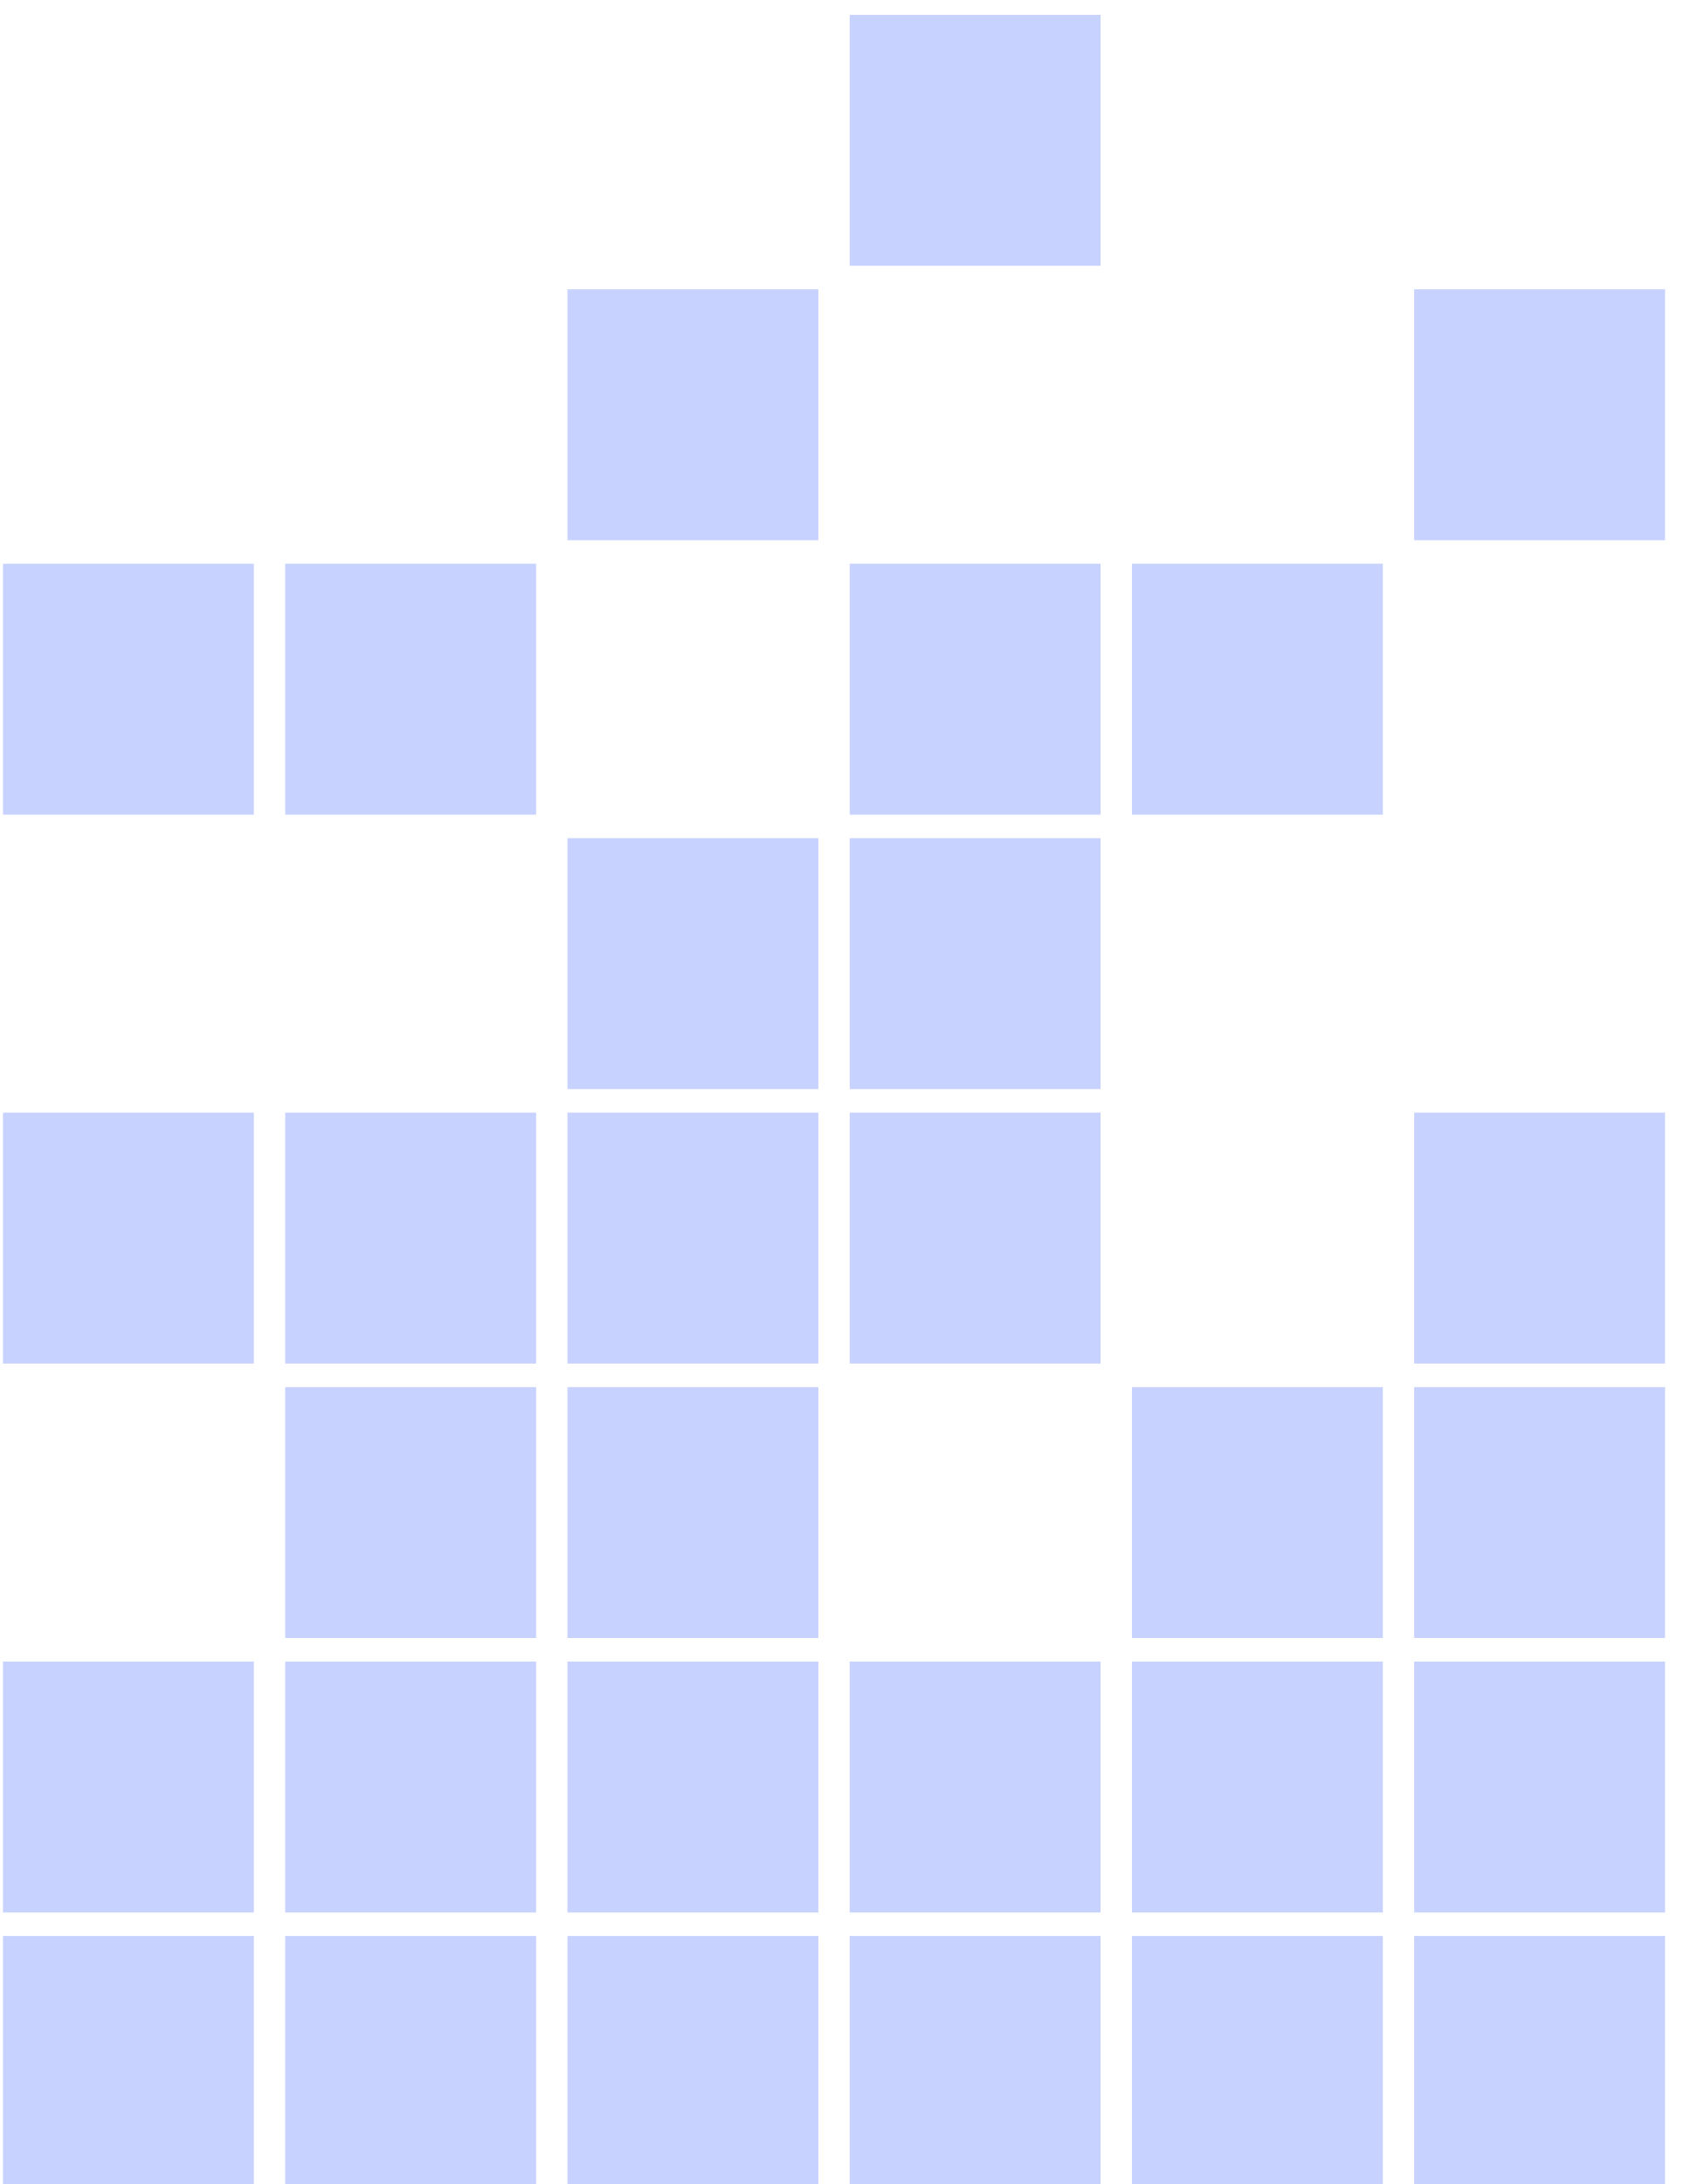
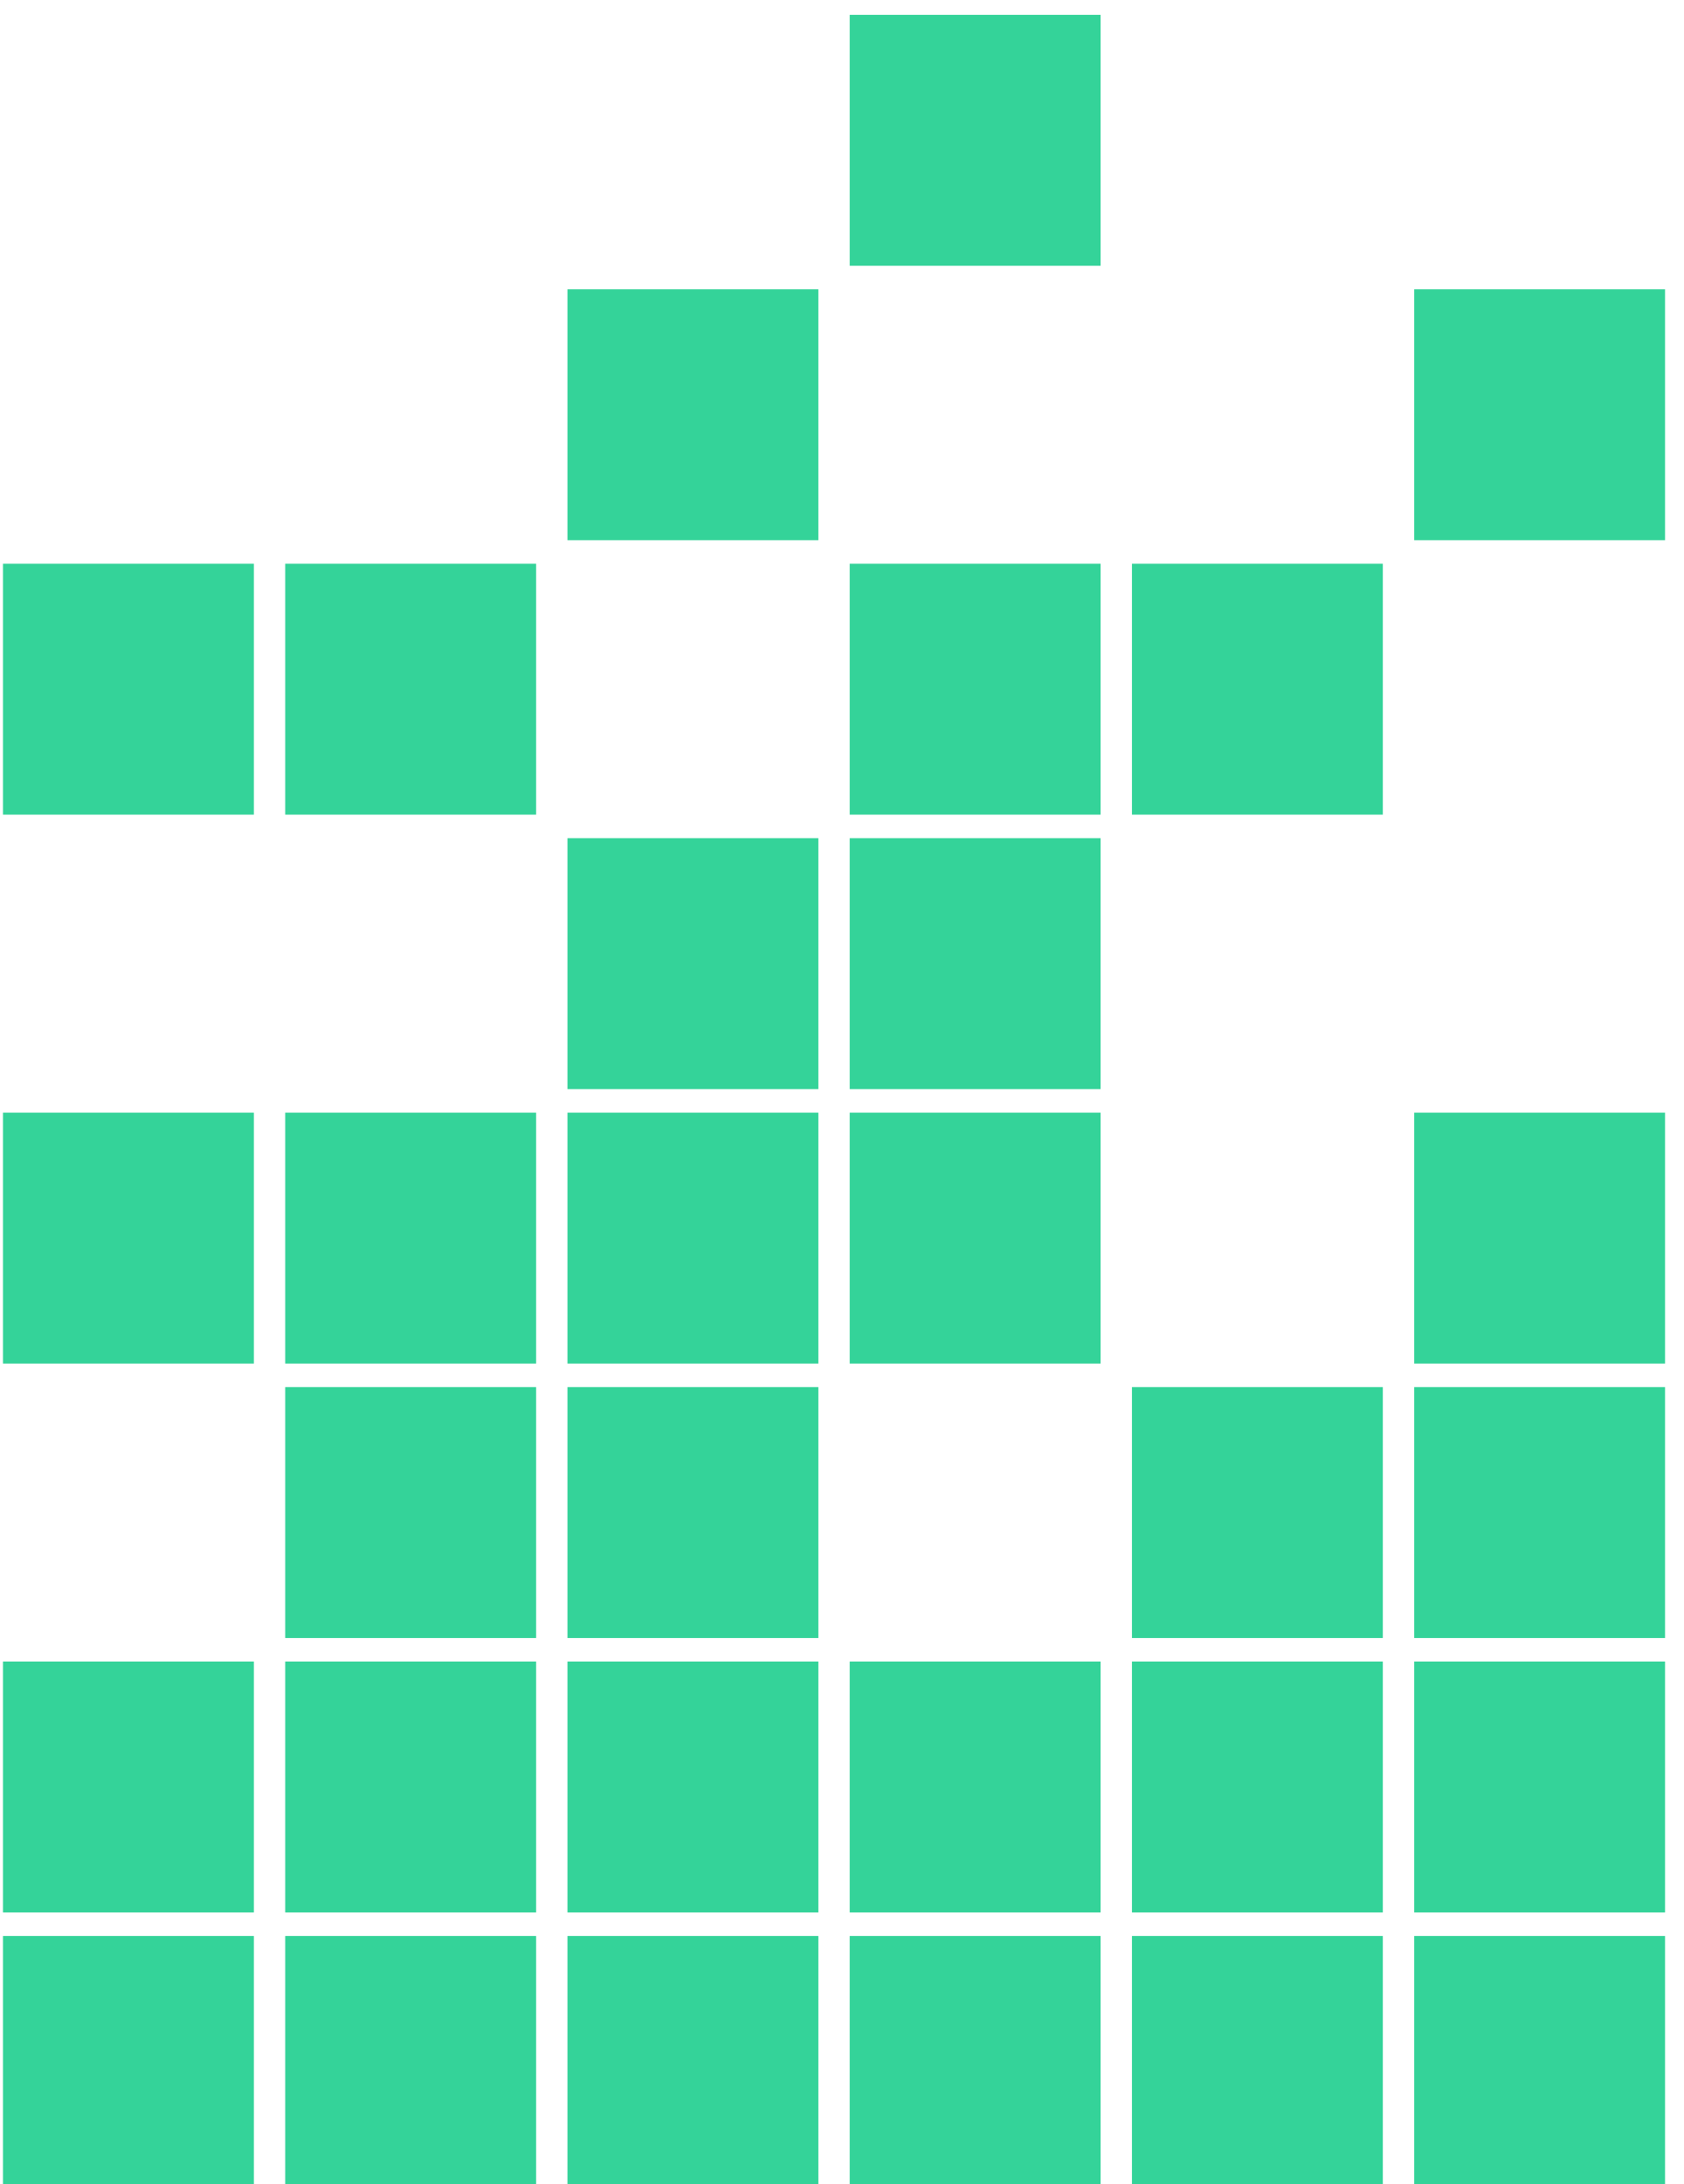
<svg xmlns="http://www.w3.org/2000/svg" version="1.1" viewBox="47 35 74 96" style="enable-background:new 0 0 161.492 162.732;" xml:space="preserve">
-   <g fill="#c7d2fe">
+   <g fill="#34d399">
    <rect x="84.356" y="35.652" width="11.03" height="11.03" />
    <rect x="71.948" y="47.716" width="11.03" height="11.03" />
    <rect x="109.173" y="47.716" width="11.03" height="11.03" />
    <rect x="47.131" y="59.779" width="11.03" height="11.03" />
    <rect x="59.539" y="59.779" width="11.03" height="11.03" />
    <rect x="84.356" y="59.779" width="11.03" height="11.03" />
    <rect x="96.765" y="59.779" width="11.03" height="11.03" />
    <rect x="71.948" y="71.843" width="11.03" height="11.03" />
    <rect x="84.356" y="71.843" width="11.03" height="11.03" />
    <rect x="47.131" y="83.907" width="11.03" height="11.03" />
    <rect x="59.539" y="83.907" width="11.03" height="11.03" />
    <rect x="71.948" y="83.907" width="11.03" height="11.03" />
    <rect x="84.356" y="83.907" width="11.03" height="11.03" />
    <rect x="109.173" y="83.907" width="11.03" height="11.03" />
    <rect x="59.539" y="95.971" width="11.03" height="11.03" />
    <rect x="71.948" y="95.971" width="11.03" height="11.03" />
    <rect x="96.765" y="95.971" width="11.03" height="11.03" />
    <rect x="109.173" y="95.971" width="11.03" height="11.03" />
    <rect x="47.131" y="108.035" width="11.03" height="11.03" />
    <rect x="59.539" y="108.035" width="11.03" height="11.03" />
    <rect x="71.948" y="108.035" width="11.03" height="11.03" />
    <rect x="84.356" y="108.035" width="11.03" height="11.03" />
    <rect x="96.765" y="108.035" width="11.03" height="11.03" />
    <rect x="109.173" y="108.035" width="11.03" height="11.03" />
    <rect x="47.131" y="120.098" width="11.03" height="11.03" />
    <rect x="59.539" y="120.098" width="11.03" height="11.03" />
    <rect x="71.948" y="120.098" width="11.03" height="11.03" />
    <rect x="84.356" y="120.098" width="11.03" height="11.03" />
    <rect x="96.765" y="120.098" width="11.03" height="11.03" />
    <rect x="109.173" y="120.098" width="11.03" height="11.03" />
  </g>
</svg>
